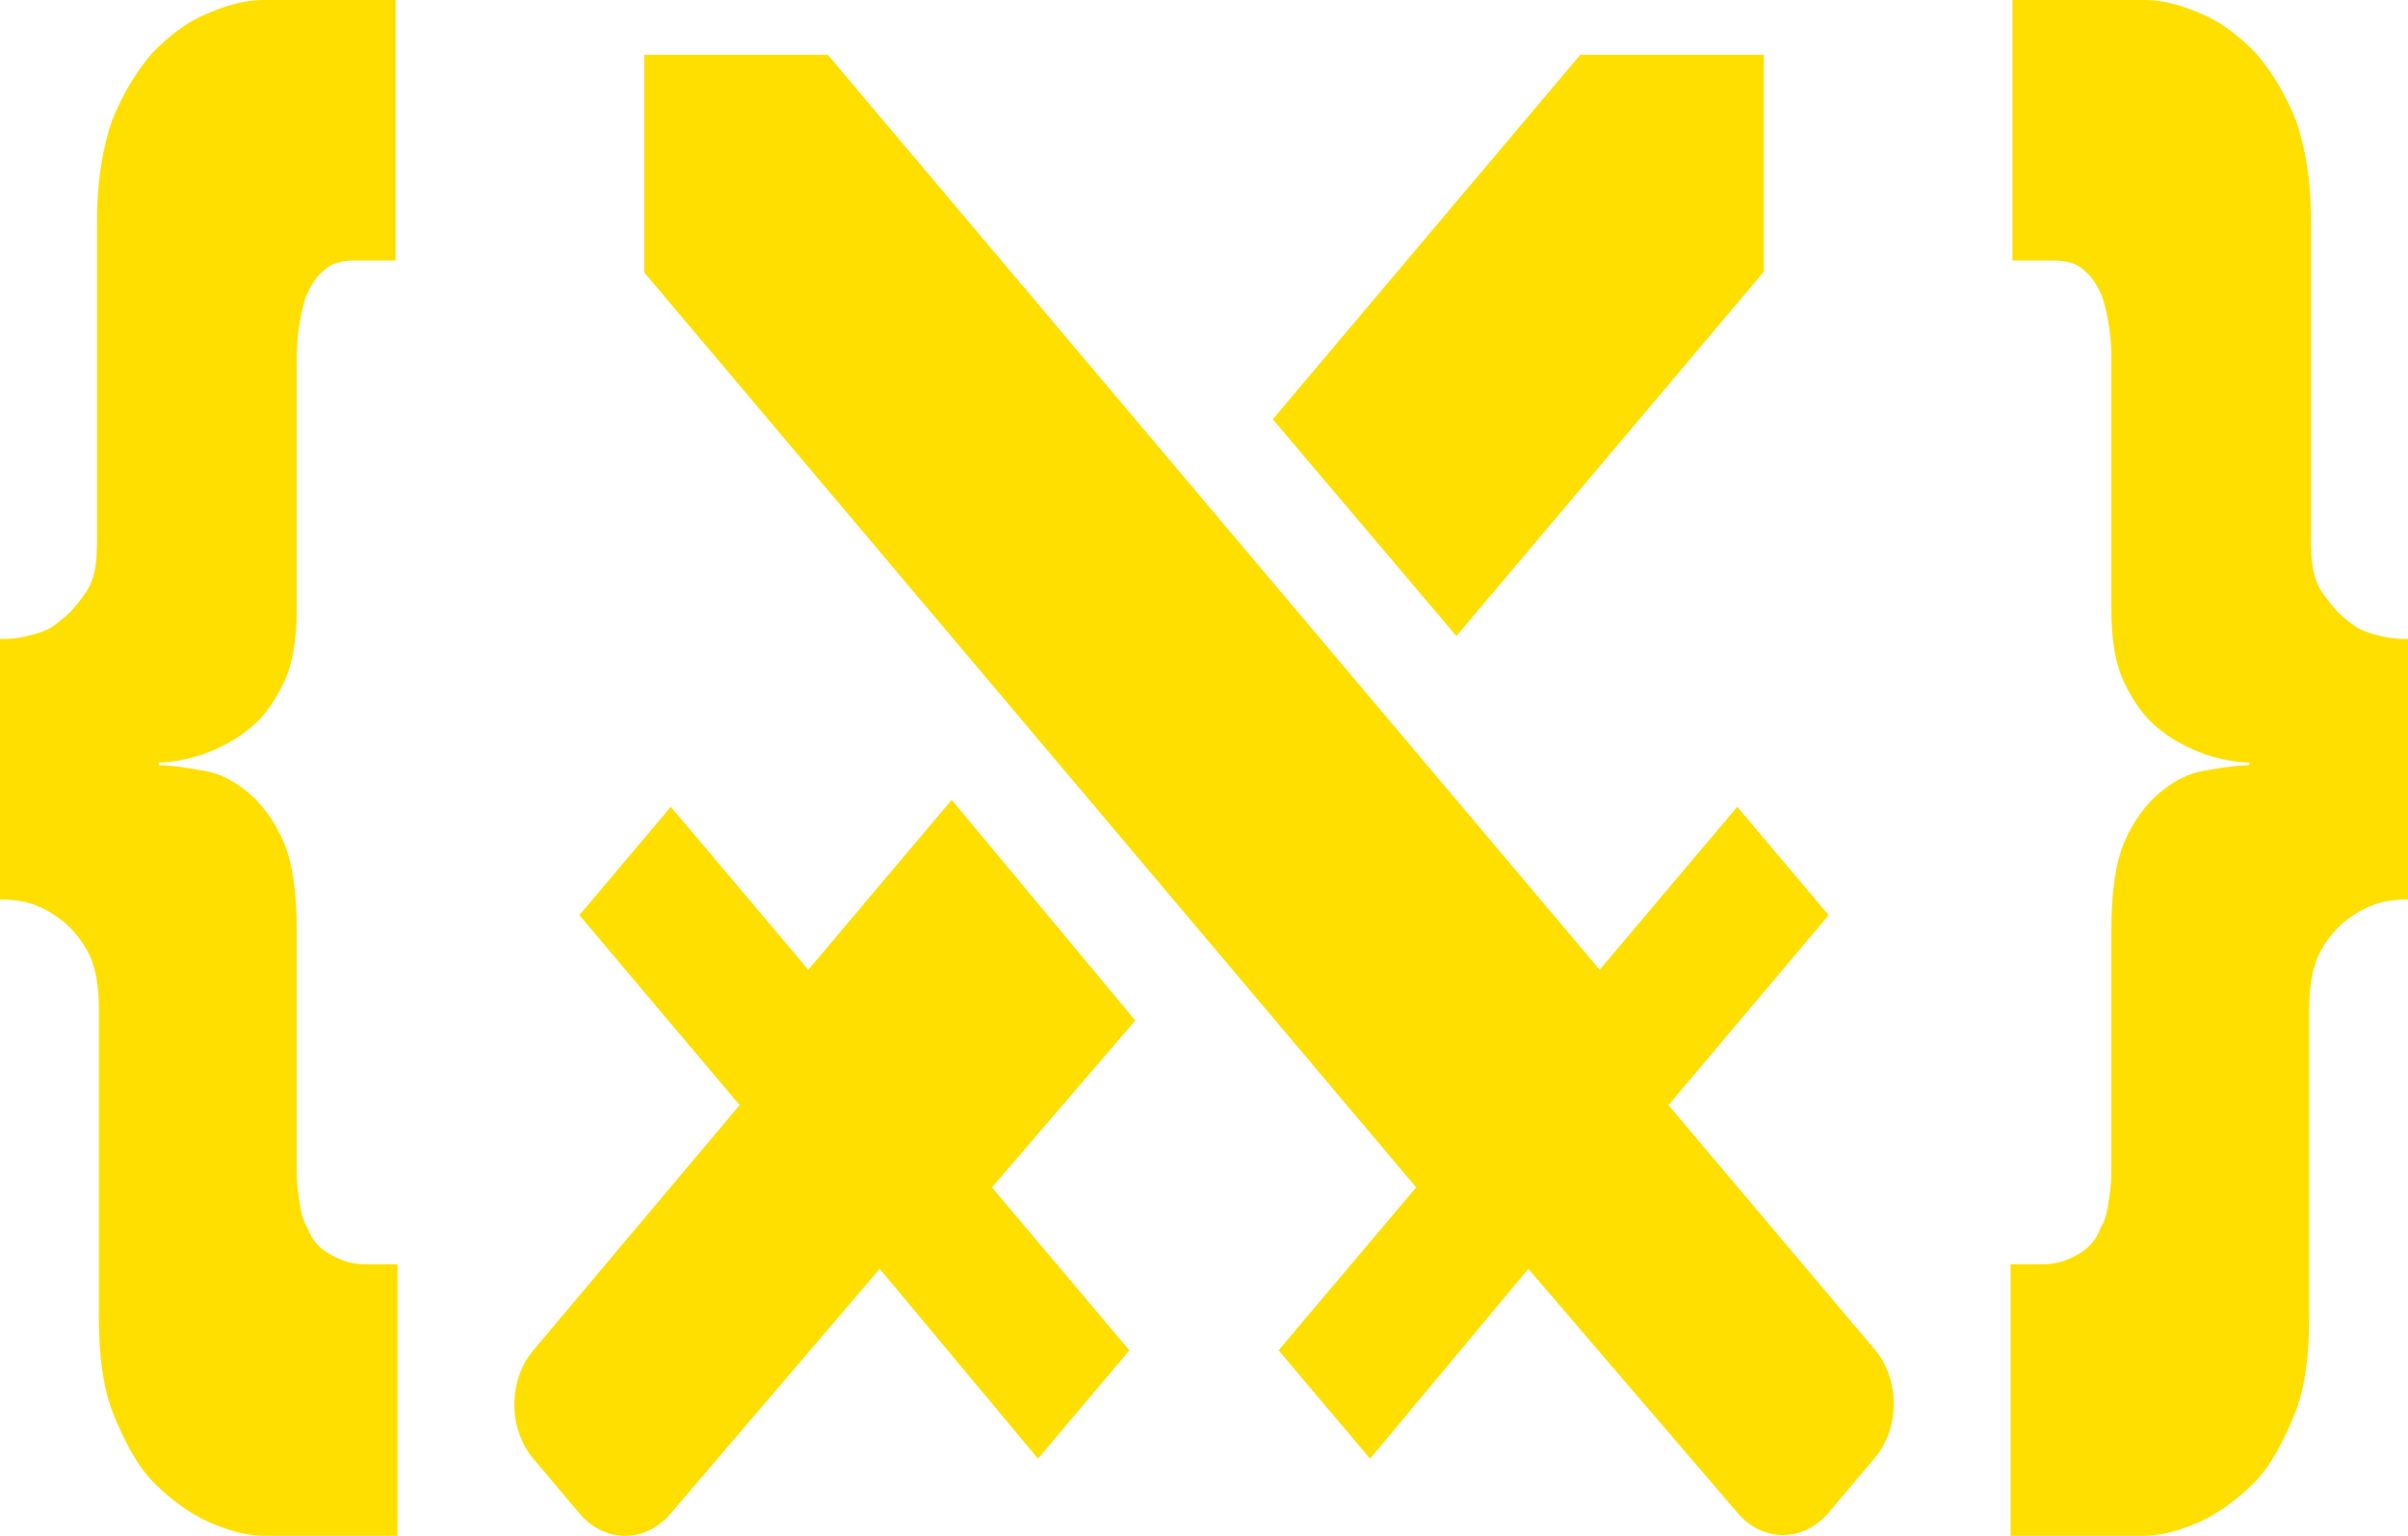
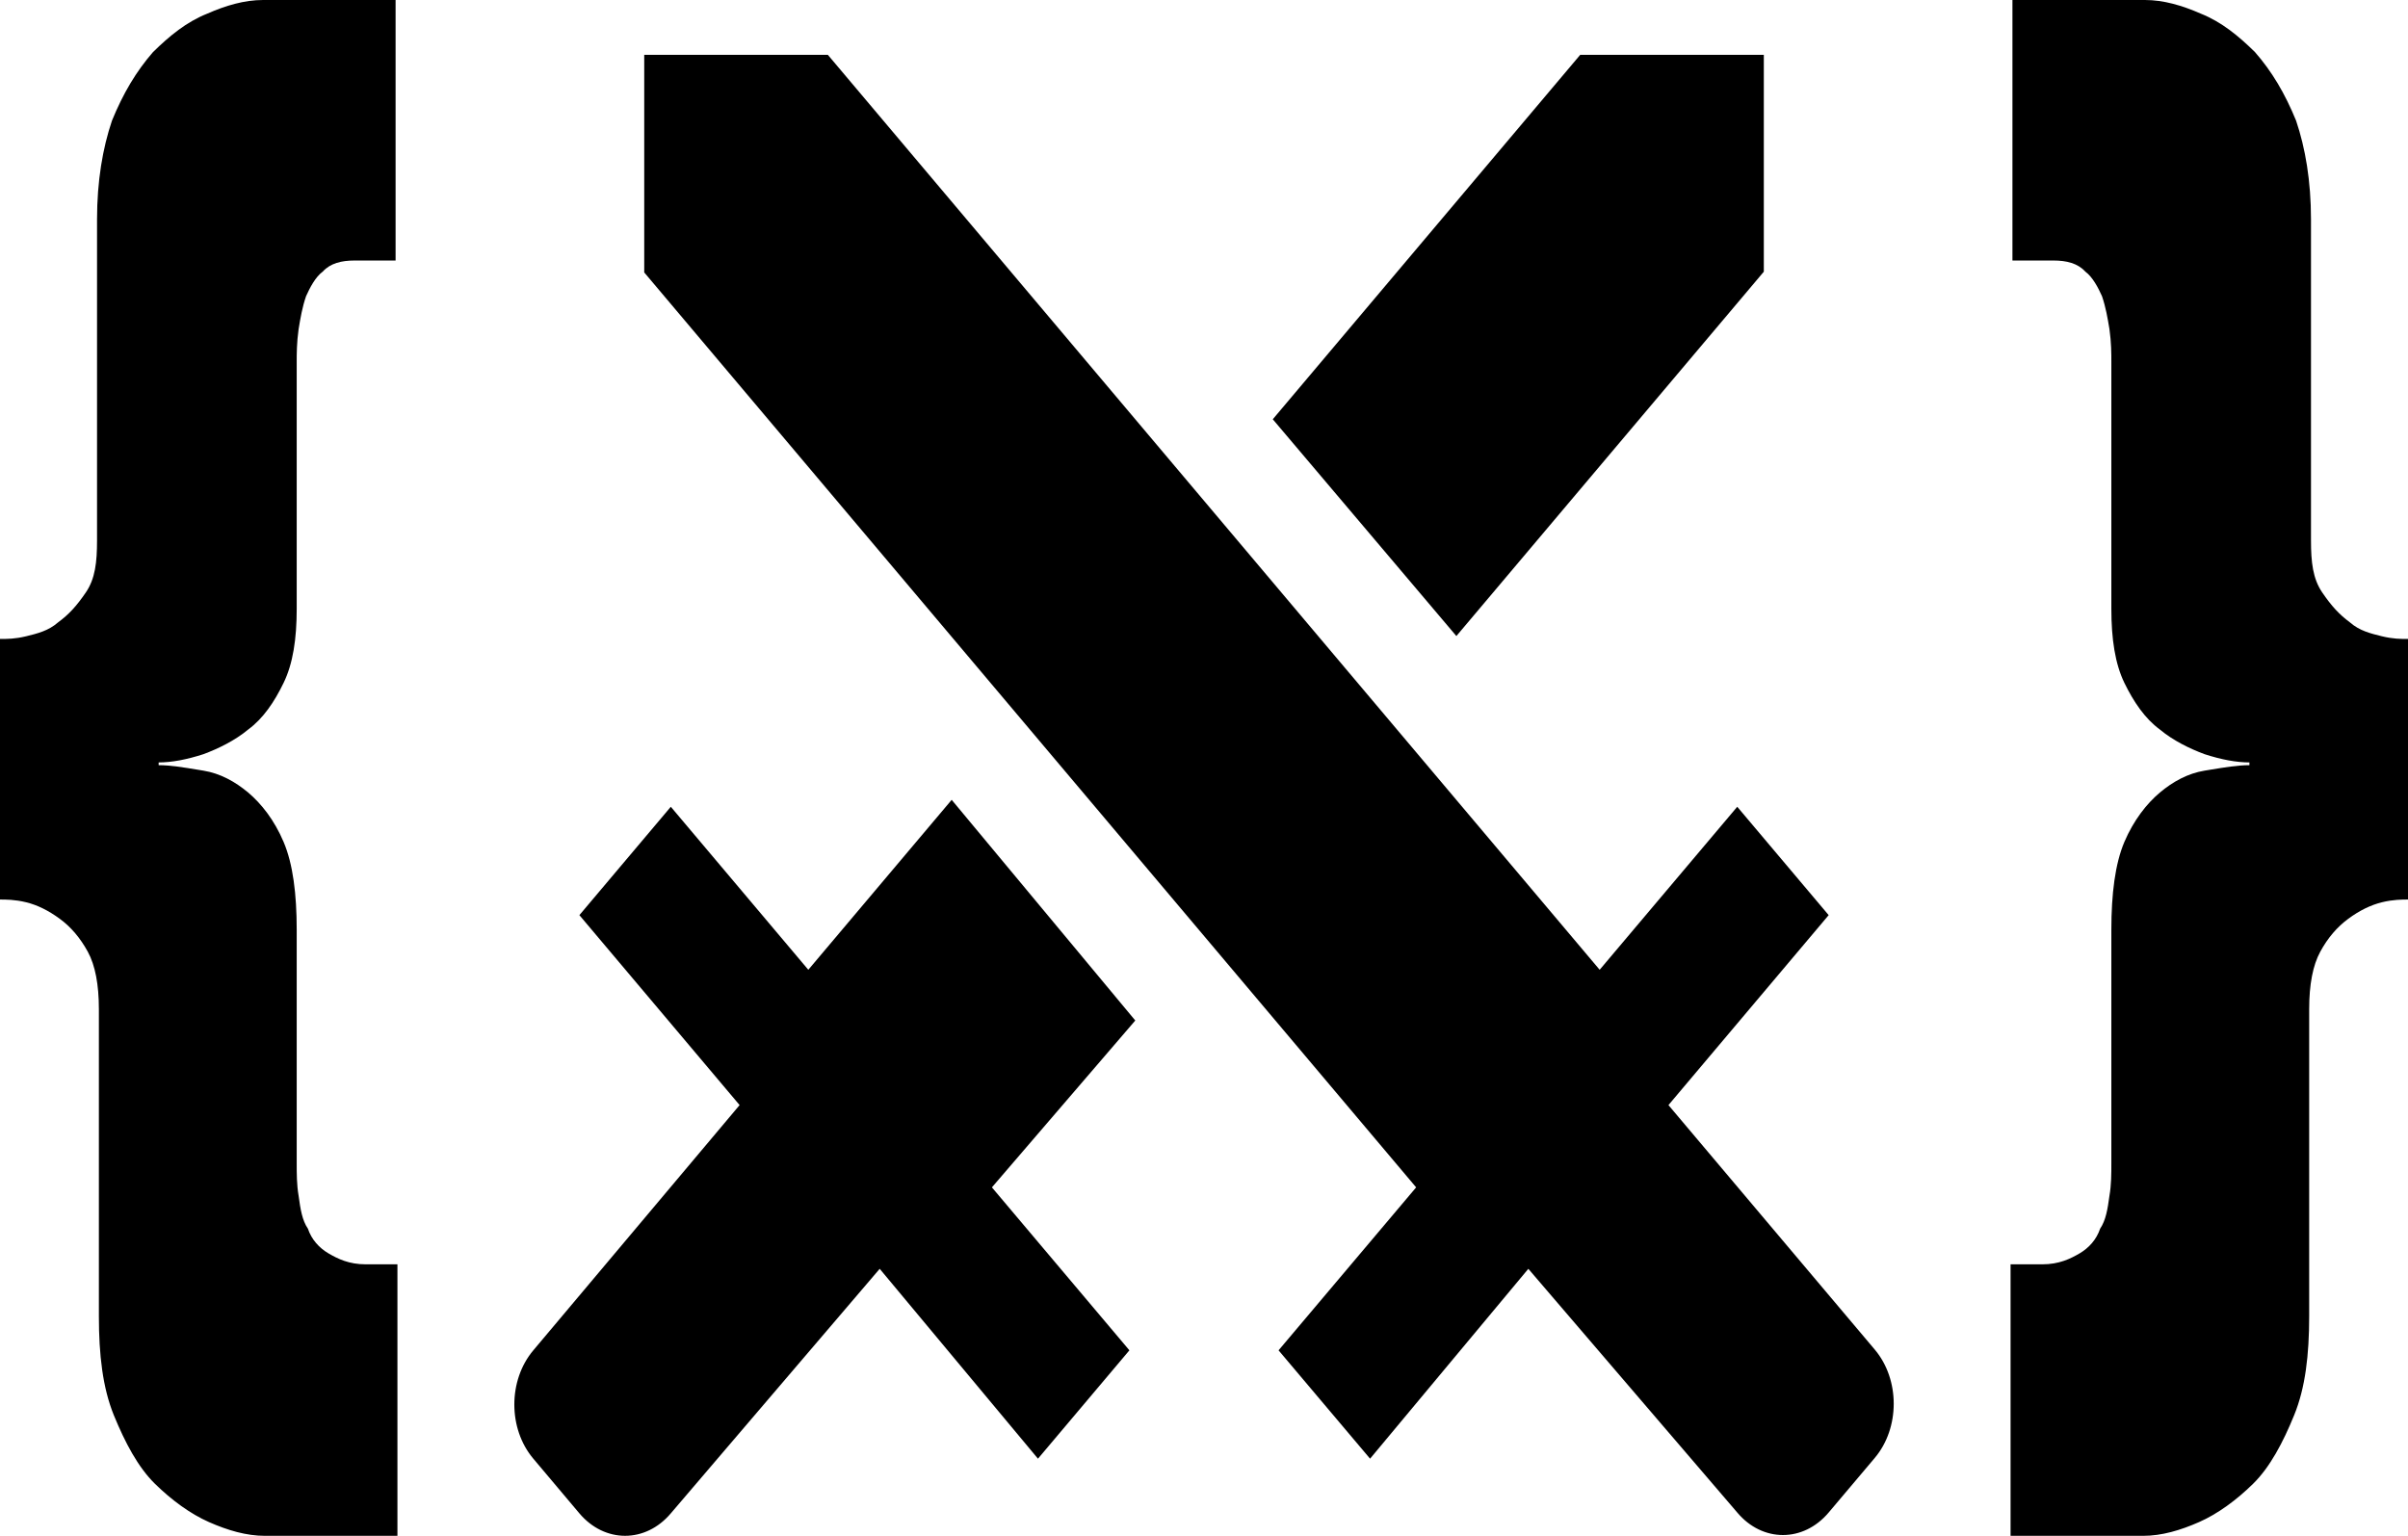
- <svg xmlns="http://www.w3.org/2000/svg" viewBox="240.4 196.839 83.625 53.347">
-   <path fill-rule="evenodd" clip-rule="evenodd" d="M 254.138 205.888 L 252.713 205.888 C 252.258 205.888 251.87 205.984 251.611 206.271 C 251.351 206.46 251.158 206.841 251.029 207.127 C 250.897 207.508 250.833 207.888 250.77 208.271 C 250.704 208.746 250.704 209.128 250.704 209.413 L 250.704 217.986 C 250.704 219.033 250.574 219.891 250.249 220.558 C 249.927 221.224 249.538 221.797 249.02 222.178 C 248.565 222.558 247.981 222.844 247.463 223.036 C 246.879 223.225 246.361 223.322 245.909 223.322 L 245.909 223.417 C 246.31 223.417 246.765 223.492 247.269 223.575 L 247.463 223.607 C 248.047 223.702 248.565 223.988 249.02 224.369 C 249.472 224.75 249.927 225.322 250.249 226.084 C 250.574 226.846 250.704 227.895 250.704 229.132 L 250.704 237.23 C 250.704 237.61 250.704 237.991 250.77 238.373 C 250.833 238.849 250.897 239.23 251.092 239.515 C 251.222 239.897 251.481 240.182 251.806 240.374 C 252.13 240.563 252.517 240.755 253.101 240.755 L 254.202 240.755 L 254.202 250.186 L 249.602 250.186 C 248.954 250.186 248.306 249.994 247.659 249.709 C 247.011 249.423 246.361 248.947 245.779 248.376 C 245.195 247.803 244.742 246.946 244.352 245.993 C 243.966 245.042 243.834 243.897 243.834 242.564 L 243.834 231.895 C 243.834 231.036 243.707 230.37 243.448 229.895 C 243.186 229.418 242.864 229.037 242.474 228.752 C 242.084 228.465 241.698 228.275 241.307 228.179 C 240.92 228.084 240.596 228.084 240.4 228.084 L 240.4 219.033 C 240.659 219.033 240.92 219.033 241.307 218.94 C 241.698 218.844 242.084 218.749 242.409 218.463 C 242.798 218.177 243.057 217.891 243.382 217.416 C 243.707 216.939 243.77 216.366 243.77 215.606 L 243.77 204.46 C 243.77 203.127 243.966 201.983 244.289 201.029 C 244.677 200.079 245.132 199.316 245.713 198.649 C 246.297 198.076 246.879 197.6 247.593 197.315 C 248.242 197.029 248.889 196.839 249.538 196.839 L 254.138 196.839 L 254.138 205.888 Z M 310.288 205.888 L 311.714 205.888 C 312.166 205.888 312.556 205.984 312.816 206.271 C 313.075 206.46 313.27 206.841 313.398 207.127 C 313.529 207.508 313.593 207.888 313.657 208.271 C 313.723 208.746 313.723 209.128 313.723 209.413 L 313.723 217.986 C 313.723 219.033 313.852 219.891 314.175 220.558 C 314.5 221.224 314.889 221.797 315.407 222.178 C 315.861 222.558 316.443 222.844 316.962 223.036 C 317.545 223.225 318.066 223.322 318.518 223.322 L 318.518 223.417 C 318.117 223.417 317.662 223.492 317.157 223.575 L 316.962 223.607 C 316.38 223.702 315.861 223.988 315.407 224.369 C 314.955 224.75 314.5 225.322 314.175 226.084 C 313.852 226.846 313.723 227.895 313.723 229.132 L 313.723 237.23 C 313.723 237.61 313.723 237.991 313.657 238.373 C 313.593 238.849 313.529 239.23 313.334 239.515 C 313.205 239.897 312.946 240.182 312.622 240.374 C 312.298 240.563 311.908 240.755 311.325 240.755 L 310.223 240.755 L 310.223 250.186 L 314.825 250.186 C 315.473 250.186 316.12 249.994 316.768 249.709 C 317.416 249.423 318.066 248.947 318.647 248.376 C 319.23 247.803 319.684 246.946 320.072 245.993 C 320.461 245.042 320.593 243.897 320.593 242.564 L 320.593 231.895 C 320.593 231.036 320.72 230.37 320.979 229.895 C 321.238 229.418 321.563 229.037 321.952 228.752 C 322.34 228.465 322.73 228.275 323.12 228.179 C 323.506 228.084 323.831 228.084 324.025 228.084 L 324.025 219.033 C 323.765 219.033 323.506 219.033 323.12 218.94 C 322.73 218.844 322.34 218.749 322.016 218.463 C 321.629 218.177 321.37 217.891 321.045 217.416 C 320.72 216.939 320.656 216.366 320.656 215.606 L 320.656 204.46 C 320.656 203.127 320.461 201.983 320.138 201.029 C 319.75 200.079 319.295 199.316 318.711 198.649 C 318.129 198.076 317.545 197.6 316.834 197.315 C 316.184 197.029 315.536 196.839 314.889 196.839 L 310.288 196.839 L 310.288 205.888 Z M 295.953 230.524 L 269.149 198.743 L 262.773 198.743 L 262.773 206.302 L 289.58 238.082 L 284.802 243.742 L 287.98 247.506 L 293.476 240.911 L 300.731 249.376 C 301.607 250.419 303.027 250.419 303.906 249.376 L 305.506 247.481 C 306.385 246.44 306.385 244.756 305.506 243.715 L 298.342 235.224 L 303.906 228.626 L 300.731 224.862 L 295.953 230.524 Z M 301.654 206.276 L 290.977 218.932 L 284.601 211.402 L 295.278 198.743 L 301.654 198.743 L 301.654 206.276 Z M 273.45 224.621 L 279.826 232.286 L 274.847 238.082 L 279.622 243.742 L 276.447 247.506 L 270.95 240.911 L 263.696 249.405 C 262.817 250.445 261.4 250.445 260.521 249.405 L 258.921 247.506 C 258.042 246.466 258.042 244.785 258.921 243.742 L 266.085 235.224 L 260.521 228.626 L 263.696 224.862 L 268.471 230.524 L 273.45 224.621 Z" fill="#FFDF00" style="" />
+ <svg xmlns="http://www.w3.org/2000/svg" viewBox="214.273 142.052 83.625 53.347">
+   <path fill-rule="evenodd" clip-rule="evenodd" d="M 228.011 151.101 L 226.586 151.101 C 226.131 151.101 225.743 151.197 225.484 151.484 C 225.224 151.673 225.031 152.054 224.902 152.34 C 224.77 152.721 224.706 153.101 224.643 153.484 C 224.577 153.959 224.577 154.341 224.577 154.626 L 224.577 163.199 C 224.577 164.246 224.447 165.104 224.122 165.771 C 223.8 166.437 223.411 167.01 222.893 167.391 C 222.438 167.771 221.854 168.057 221.336 168.249 C 220.752 168.438 220.234 168.535 219.782 168.535 L 219.782 168.63 C 220.183 168.63 220.638 168.705 221.142 168.788 L 221.336 168.82 C 221.92 168.915 222.438 169.201 222.893 169.582 C 223.345 169.963 223.8 170.535 224.122 171.297 C 224.447 172.059 224.577 173.108 224.577 174.345 L 224.577 182.443 C 224.577 182.823 224.577 183.204 224.643 183.586 C 224.706 184.062 224.77 184.443 224.965 184.728 C 225.095 185.11 225.354 185.395 225.679 185.587 C 226.003 185.776 226.39 185.968 226.974 185.968 L 228.075 185.968 L 228.075 195.399 L 223.475 195.399 C 222.827 195.399 222.179 195.207 221.532 194.922 C 220.884 194.636 220.234 194.16 219.652 193.589 C 219.068 193.016 218.615 192.159 218.225 191.206 C 217.839 190.255 217.707 189.11 217.707 187.777 L 217.707 177.108 C 217.707 176.249 217.58 175.583 217.321 175.108 C 217.059 174.631 216.737 174.25 216.347 173.965 C 215.957 173.678 215.571 173.488 215.18 173.392 C 214.793 173.297 214.469 173.297 214.273 173.297 L 214.273 164.246 C 214.532 164.246 214.793 164.246 215.18 164.153 C 215.571 164.057 215.957 163.962 216.282 163.676 C 216.671 163.39 216.93 163.104 217.255 162.629 C 217.58 162.152 217.643 161.579 217.643 160.819 L 217.643 149.673 C 217.643 148.34 217.839 147.196 218.162 146.242 C 218.55 145.292 219.005 144.529 219.586 143.862 C 220.17 143.289 220.752 142.813 221.466 142.528 C 222.115 142.242 222.762 142.052 223.411 142.052 L 228.011 142.052 L 228.011 151.101 Z M 284.161 151.101 L 285.587 151.101 C 286.039 151.101 286.429 151.197 286.689 151.484 C 286.948 151.673 287.143 152.054 287.271 152.34 C 287.402 152.721 287.466 153.101 287.53 153.484 C 287.596 153.959 287.596 154.341 287.596 154.626 L 287.596 163.199 C 287.596 164.246 287.725 165.104 288.048 165.771 C 288.373 166.437 288.762 167.01 289.28 167.391 C 289.734 167.771 290.316 168.057 290.835 168.249 C 291.418 168.438 291.939 168.535 292.391 168.535 L 292.391 168.63 C 291.99 168.63 291.535 168.705 291.03 168.788 L 290.835 168.82 C 290.253 168.915 289.734 169.201 289.28 169.582 C 288.828 169.963 288.373 170.535 288.048 171.297 C 287.725 172.059 287.596 173.108 287.596 174.345 L 287.596 182.443 C 287.596 182.823 287.596 183.204 287.53 183.586 C 287.466 184.062 287.402 184.443 287.207 184.728 C 287.078 185.11 286.819 185.395 286.495 185.587 C 286.171 185.776 285.781 185.968 285.198 185.968 L 284.096 185.968 L 284.096 195.399 L 288.698 195.399 C 289.346 195.399 289.993 195.207 290.641 194.922 C 291.289 194.636 291.939 194.16 292.52 193.589 C 293.103 193.016 293.557 192.159 293.945 191.206 C 294.334 190.255 294.466 189.11 294.466 187.777 L 294.466 177.108 C 294.466 176.249 294.593 175.583 294.852 175.108 C 295.111 174.631 295.436 174.25 295.825 173.965 C 296.213 173.678 296.603 173.488 296.993 173.392 C 297.379 173.297 297.704 173.297 297.898 173.297 L 297.898 164.246 C 297.638 164.246 297.379 164.246 296.993 164.153 C 296.603 164.057 296.213 163.962 295.889 163.676 C 295.502 163.39 295.243 163.104 294.918 162.629 C 294.593 162.152 294.529 161.579 294.529 160.819 L 294.529 149.673 C 294.529 148.34 294.334 147.196 294.011 146.242 C 293.623 145.292 293.168 144.529 292.584 143.862 C 292.002 143.289 291.418 142.813 290.707 142.528 C 290.057 142.242 289.409 142.052 288.762 142.052 L 284.161 142.052 L 284.161 151.101 Z M 269.826 175.737 L 243.022 143.956 L 236.646 143.956 L 236.646 151.515 L 263.453 183.295 L 258.675 188.955 L 261.853 192.719 L 267.349 186.124 L 274.604 194.589 C 275.48 195.632 276.9 195.632 277.779 194.589 L 279.379 192.694 C 280.258 191.653 280.258 189.969 279.379 188.928 L 272.215 180.437 L 277.779 173.839 L 274.604 170.075 L 269.826 175.737 Z M 275.527 151.489 L 264.85 164.145 L 258.474 156.615 L 269.151 143.956 L 275.527 143.956 L 275.527 151.489 Z M 247.323 169.834 L 253.699 177.499 L 248.72 183.295 L 253.495 188.955 L 250.32 192.719 L 244.823 186.124 L 237.569 194.618 C 236.69 195.658 235.273 195.658 234.394 194.618 L 232.794 192.719 C 231.915 191.679 231.915 189.998 232.794 188.955 L 239.958 180.437 L 234.394 173.839 L 237.569 170.075 L 242.344 175.737 L 247.323 169.834 Z" style="fill-rule: nonzero;" />
</svg>
